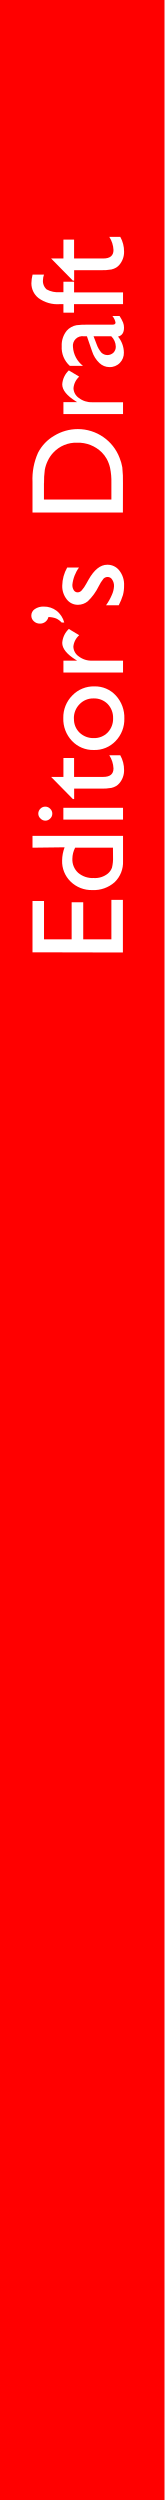
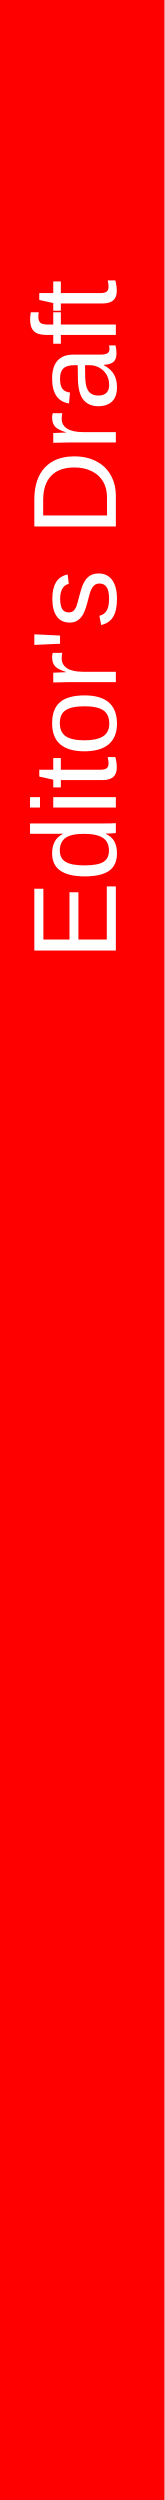
- <svg xmlns="http://www.w3.org/2000/svg" id="Layer_1" data-name="Layer 1" viewBox="0 0 25 380">
-   <defs>
-     <style>.cls-1{fill:red;}.cls-2{fill:#fff;}
- </style>
-   </defs>
-   <g id="Foreground">
-     <rect class="cls-1" width="25" height="380" />
-   </g>
-   <path class="cls-2" d="M4.94,144.75v-7.8H6.69v5.83h4.2v-5.64h1.76v5.64h4.28v-6h1.75v8Z" transform="translate(0 0)" />
-   <path class="cls-2" d="M4.94,128.85v-1.8H18.7v3.83a4.2,4.2,0,0,1-1.27,3.21,4.77,4.77,0,0,1-3.41,1.2A4.53,4.53,0,0,1,10.73,134a4.28,4.28,0,0,1-1.29-3.21,5.83,5.83,0,0,1,.38-2Zm12.23,0H11.42a3.72,3.72,0,0,0-.42,1.69,2.73,2.73,0,0,0,.88,2.13,3.39,3.39,0,0,0,2.37.79,3.09,3.09,0,0,0,2.16-.69,2.13,2.13,0,0,0,.61-.88,5.94,5.94,0,0,0,.16-1.67Z" transform="translate(0 0)" />
-   <path class="cls-2" d="M5.82,123.69a1.05,1.05,0,0,1,.31-.76,1,1,0,0,1,.75-.32,1,1,0,0,1,.75.32,1,1,0,0,1,.32.76,1,1,0,0,1-.32.73,1,1,0,0,1-.74.32,1,1,0,0,1-.73-.32A1,1,0,0,1,5.82,123.69Zm3.81.89v-1.79H18.7v1.79Z" transform="translate(0 0)" />
-   <path class="cls-2" d="M11.08,121.46l-3.31-3.37H9.64v-2.87h1.62v2.87h4.44q1.55,0,1.55-1.29a4,4,0,0,0-.64-2h1.67a4.53,4.53,0,0,1,.58,2.26,3,3,0,0,1-.72,2,2,2,0,0,1-.49.42,2.58,2.58,0,0,1-.71.28,8,8,0,0,1-1.67.11h-4v1.58Z" transform="translate(0 0)" />
-   <path class="cls-2" d="M9.62,109.14A4.73,4.73,0,0,1,11,105.7a4.49,4.49,0,0,1,3.35-1.37,4.27,4.27,0,0,1,3.26,1.39,4.93,4.93,0,0,1,1.29,3.5,4.73,4.73,0,0,1-1.32,3.41A4.36,4.36,0,0,1,14.26,114a4.4,4.4,0,0,1-3.32-1.38A4.82,4.82,0,0,1,9.62,109.14Zm1.62.1a2.83,2.83,0,0,0,.85,2.12,3,3,0,0,0,2.16.83,2.83,2.83,0,0,0,2.12-.85,3,3,0,0,0,.82-2.18,3,3,0,0,0-.83-2.16,2.87,2.87,0,0,0-2.13-.84,2.85,2.85,0,0,0-2.14.88A3,3,0,0,0,11.23,109.24Z" transform="translate(0 0)" />
-   <path class="cls-2" d="M9.64,100.42h2.08l-.16-.1q-2.1-1.3-2.1-2.6a3.21,3.21,0,0,1,1-2.12l1.58.95a2.66,2.66,0,0,0-.89,1.73,1.86,1.86,0,0,0,.83,1.5,3.12,3.12,0,0,0,2,.64H18.7v1.8H9.64Z" transform="translate(0 0)" />
-   <path class="cls-2" d="M9.77,94.63H9.38A2.69,2.69,0,0,0,8.52,94a3.45,3.45,0,0,0-1.16-.21,1.29,1.29,0,0,1-1.29,1,1.31,1.31,0,0,1-.93-.36,1.13,1.13,0,0,1-.38-.85,1.17,1.17,0,0,1,.53-1,2.27,2.27,0,0,1,1.36-.38,3.12,3.12,0,0,1,1.94.63A3.37,3.37,0,0,1,9.77,94.63Z" transform="translate(0 0)" />
-   <path class="cls-2" d="M18.05,92H16.12A8.12,8.12,0,0,0,17,90.43a3.6,3.6,0,0,0,.33-1.33,1.67,1.67,0,0,0-.28-1,.79.79,0,0,0-.66-.4.89.89,0,0,0-.66.26A6.16,6.16,0,0,0,15,89.12a8,8,0,0,1-1.65,2.27,2.37,2.37,0,0,1-1.49.54,2.1,2.1,0,0,1-1.7-.81A3.22,3.22,0,0,1,9.46,89a5.77,5.77,0,0,1,.75-2.73H12a5.46,5.46,0,0,0-1,2.61,1.45,1.45,0,0,0,.22.84.68.68,0,0,0,.59.32.85.85,0,0,0,.6-.29,5,5,0,0,0,.69-1l.36-.64q1.28-2.27,2.84-2.27a2.25,2.25,0,0,1,1.83.87A3.42,3.42,0,0,1,18.86,89a5.49,5.49,0,0,1-.17,1.44A9.69,9.69,0,0,1,18.05,92Z" transform="translate(0 0)" />
-   <path class="cls-2" d="M18.68,77.9H4.94V73.26a9.78,9.78,0,0,1,.84-4.44,6.35,6.35,0,0,1,2.48-2.6,6.89,6.89,0,0,1,3.57-1,6.79,6.79,0,0,1,6.35,4.38,6.93,6.93,0,0,1,.41,1.43,19.05,19.05,0,0,1,.1,2.48Zm-12-4.43v2.46H16.93V73.41a10.08,10.08,0,0,0-.2-2.3,5.39,5.39,0,0,0-.51-1.36,4.65,4.65,0,0,0-.76-1,5.1,5.1,0,0,0-3.73-1.46,4.72,4.72,0,0,0-3.62,1.5,4.79,4.79,0,0,0-.86,1.27,5.3,5.3,0,0,0-.44,1.35A13.77,13.77,0,0,0,6.69,73.47Z" transform="translate(0 0)" />
-   <path class="cls-2" d="M9.64,61.12h2.08l-.16-.1q-2.1-1.3-2.1-2.6a3.21,3.21,0,0,1,1-2.12l1.58.95A2.66,2.66,0,0,0,11.17,59a1.86,1.86,0,0,0,.83,1.5,3.12,3.12,0,0,0,2,.64H18.7v1.8H9.64Z" transform="translate(0 0)" />
-   <path class="cls-2" d="M13.25,49.35h3.85q.46,0,.46-.32a2.17,2.17,0,0,0-.48-1h1.09a5.8,5.8,0,0,1,.54,1,2.11,2.11,0,0,1,.14.77q0,1.15-.91,1.36a3.9,3.9,0,0,1,.89,2.43,2.15,2.15,0,0,1-.62,1.58,2.12,2.12,0,0,1-1.57.63,2.21,2.21,0,0,1-1.53-.62A4.17,4.17,0,0,1,14,53.41l-.79-2.3h-.48a1.45,1.45,0,0,0-1.64,1.64,3.94,3.94,0,0,0,1.52,2.86h-2a3.72,3.72,0,0,1-1.23-3,3.47,3.47,0,0,1,.77-2.35,2.43,2.43,0,0,1,.66-.53,2.38,2.38,0,0,1,.82-.3A12.28,12.28,0,0,1,13.25,49.35Zm3.66,1.76H14.22l.46,1.2a4,4,0,0,0,.73,1.29,1.33,1.33,0,0,0,1.84,0,1.27,1.27,0,0,0,.35-.93A2.26,2.26,0,0,0,16.91,51.11Z" transform="translate(0 0)" />
-   <path class="cls-2" d="M9.64,46.23H9.1a4.87,4.87,0,0,1-3.26-.93,2.86,2.86,0,0,1-1.07-2.23,6,6,0,0,1,.18-1.33H6.69a2.42,2.42,0,0,0-.16.83A1.7,1.7,0,0,0,7.1,44a3.57,3.57,0,0,0,2,.41h.54V42.82h1.62v1.62H18.7v1.79H11.25v1.3H9.64Z" transform="translate(0 0)" />
-   <path class="cls-2" d="M11.08,42.66,7.77,39.29H9.64V36.42h1.62v2.87h4.44q1.55,0,1.55-1.29a4,4,0,0,0-.64-2h1.67a4.53,4.53,0,0,1,.58,2.26,3,3,0,0,1-.72,2,2,2,0,0,1-.49.42,2.58,2.58,0,0,1-.71.28,8,8,0,0,1-1.67.11h-4v1.58Z" transform="translate(0 0)" />
+ <svg xmlns="http://www.w3.org/2000/svg" width="25" height="380" viewBox="0 0 25 380">
+   <rect x="0" y="0" fill="rgb(255,0,0)" width="25" height="380" />
+   <text x="160" y="190" dominant-baseline="middle" text-anchor="end" transform="rotate(-90, 12.5, 190)" fill="rgb(255,255,255)" font-family="Arial, sans-serif" font-size="18">Editor's Draft</text>
</svg>
